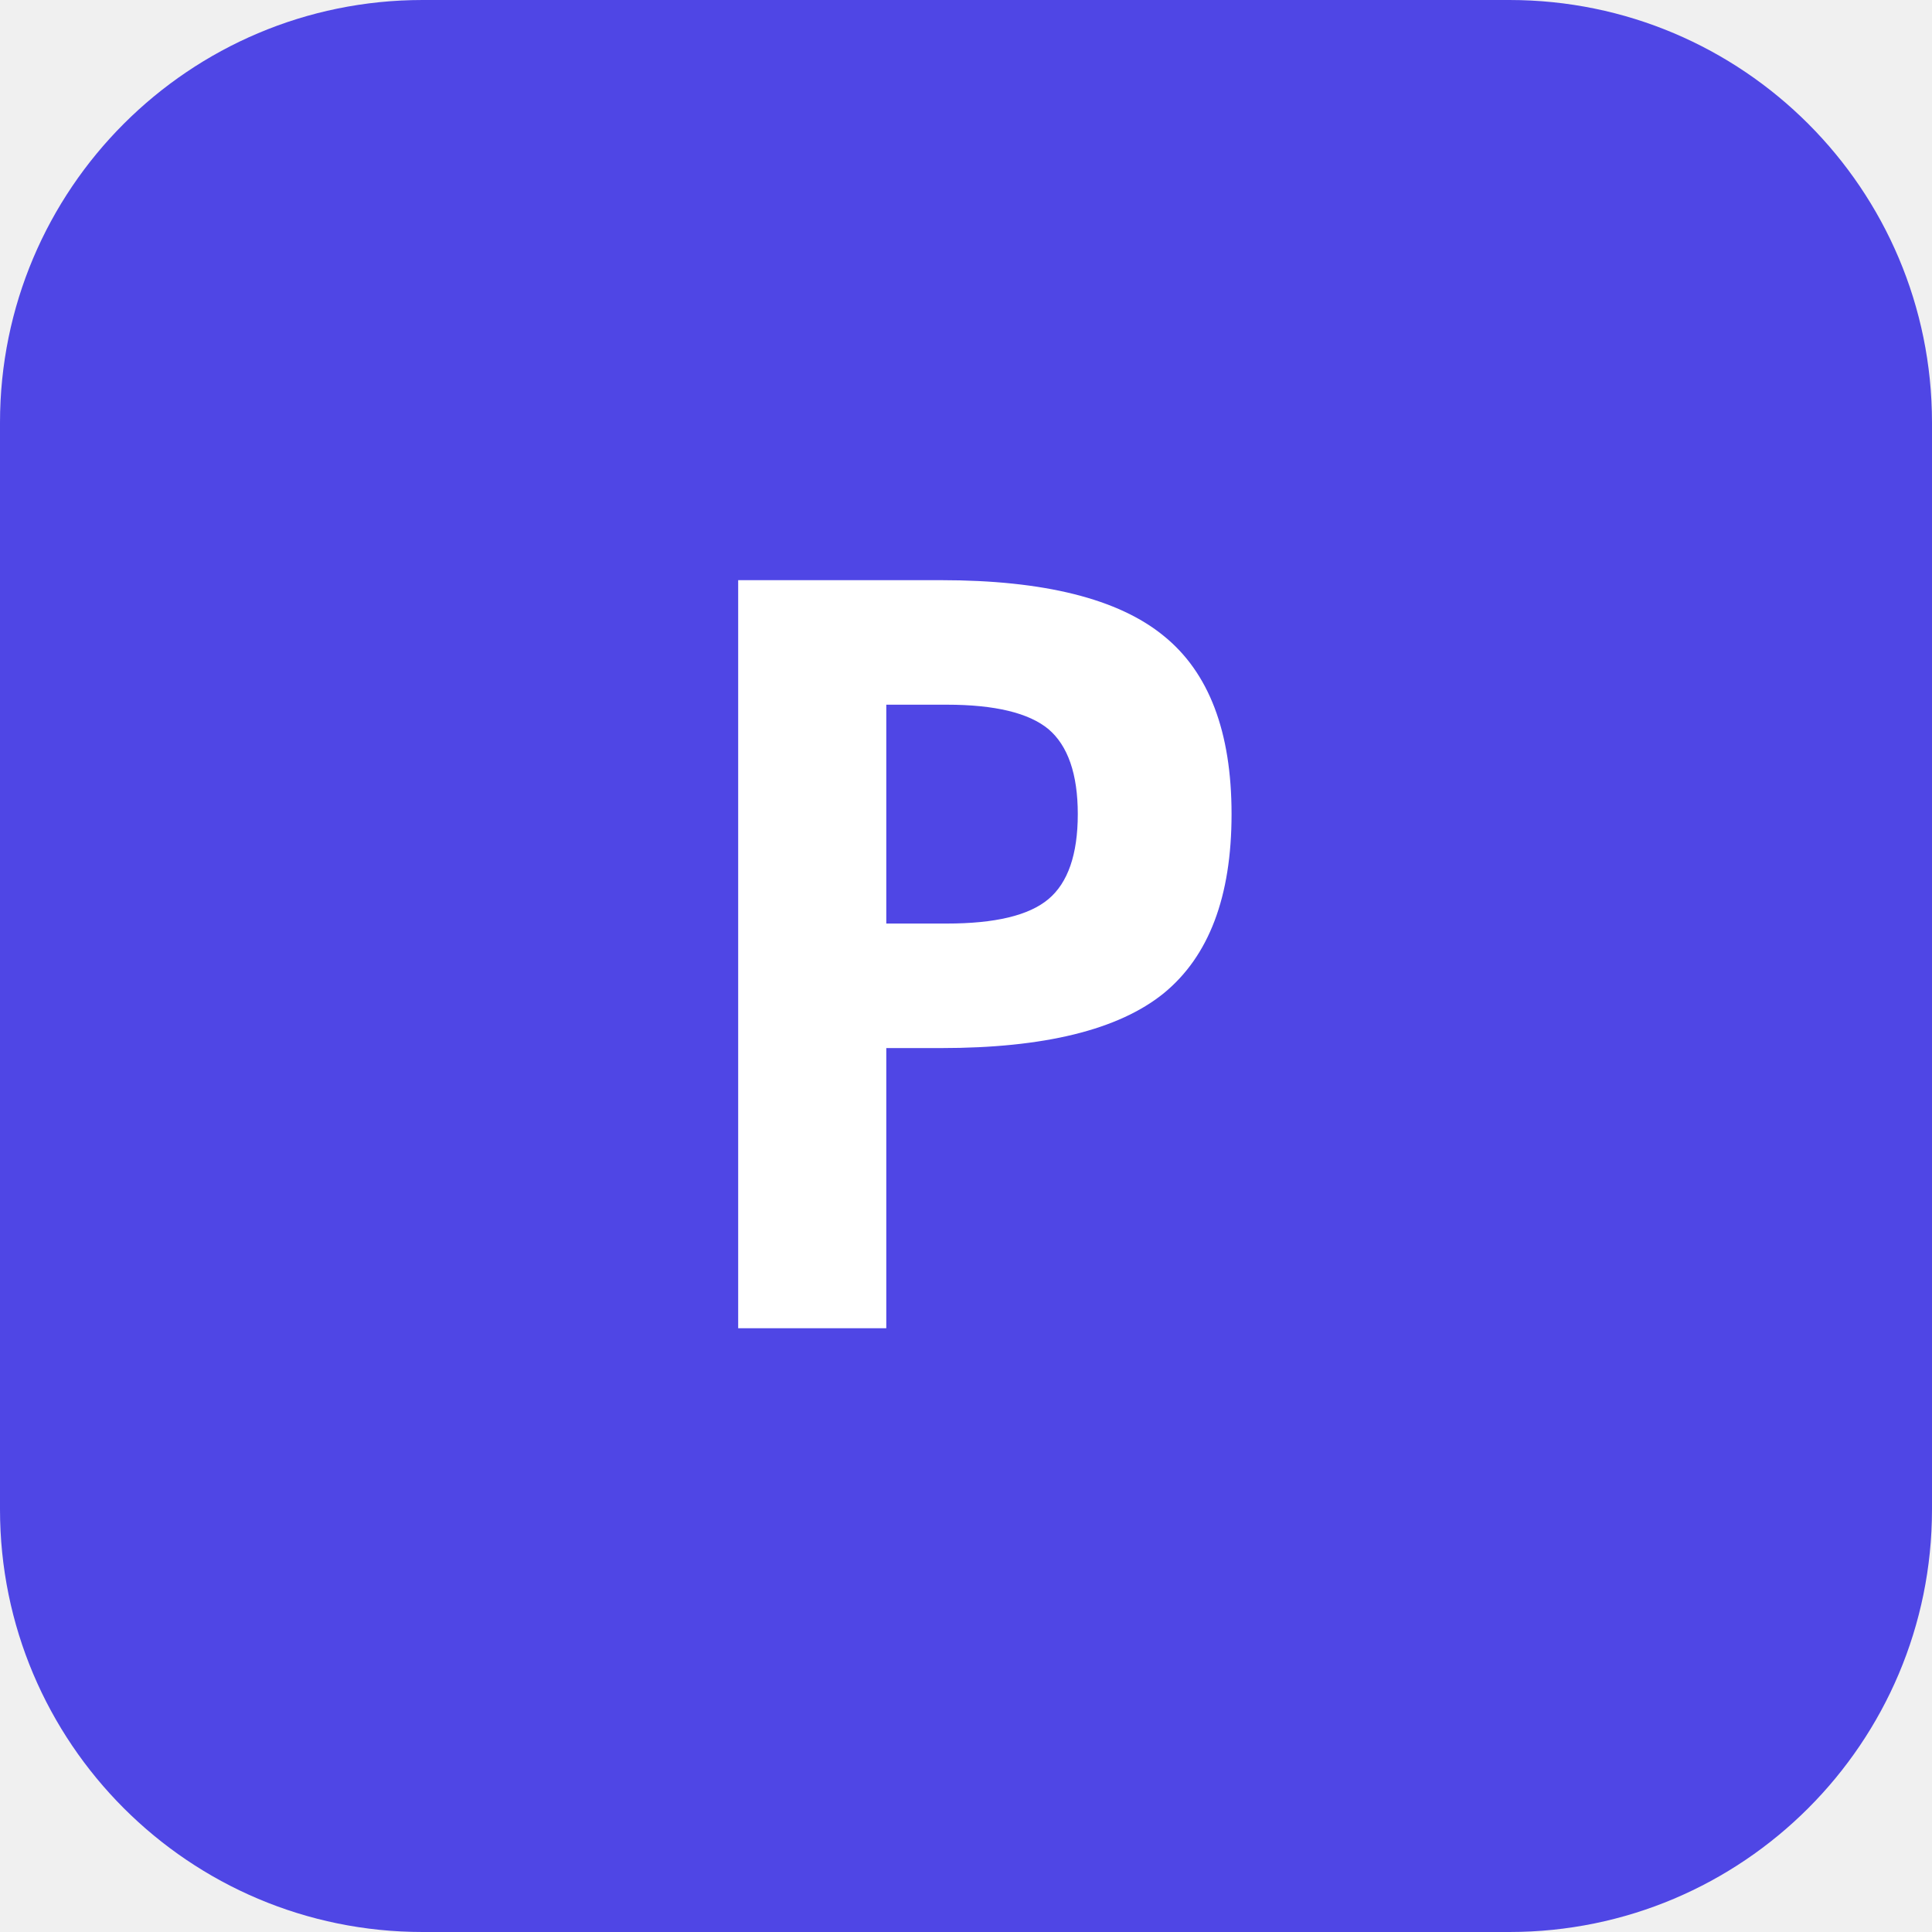
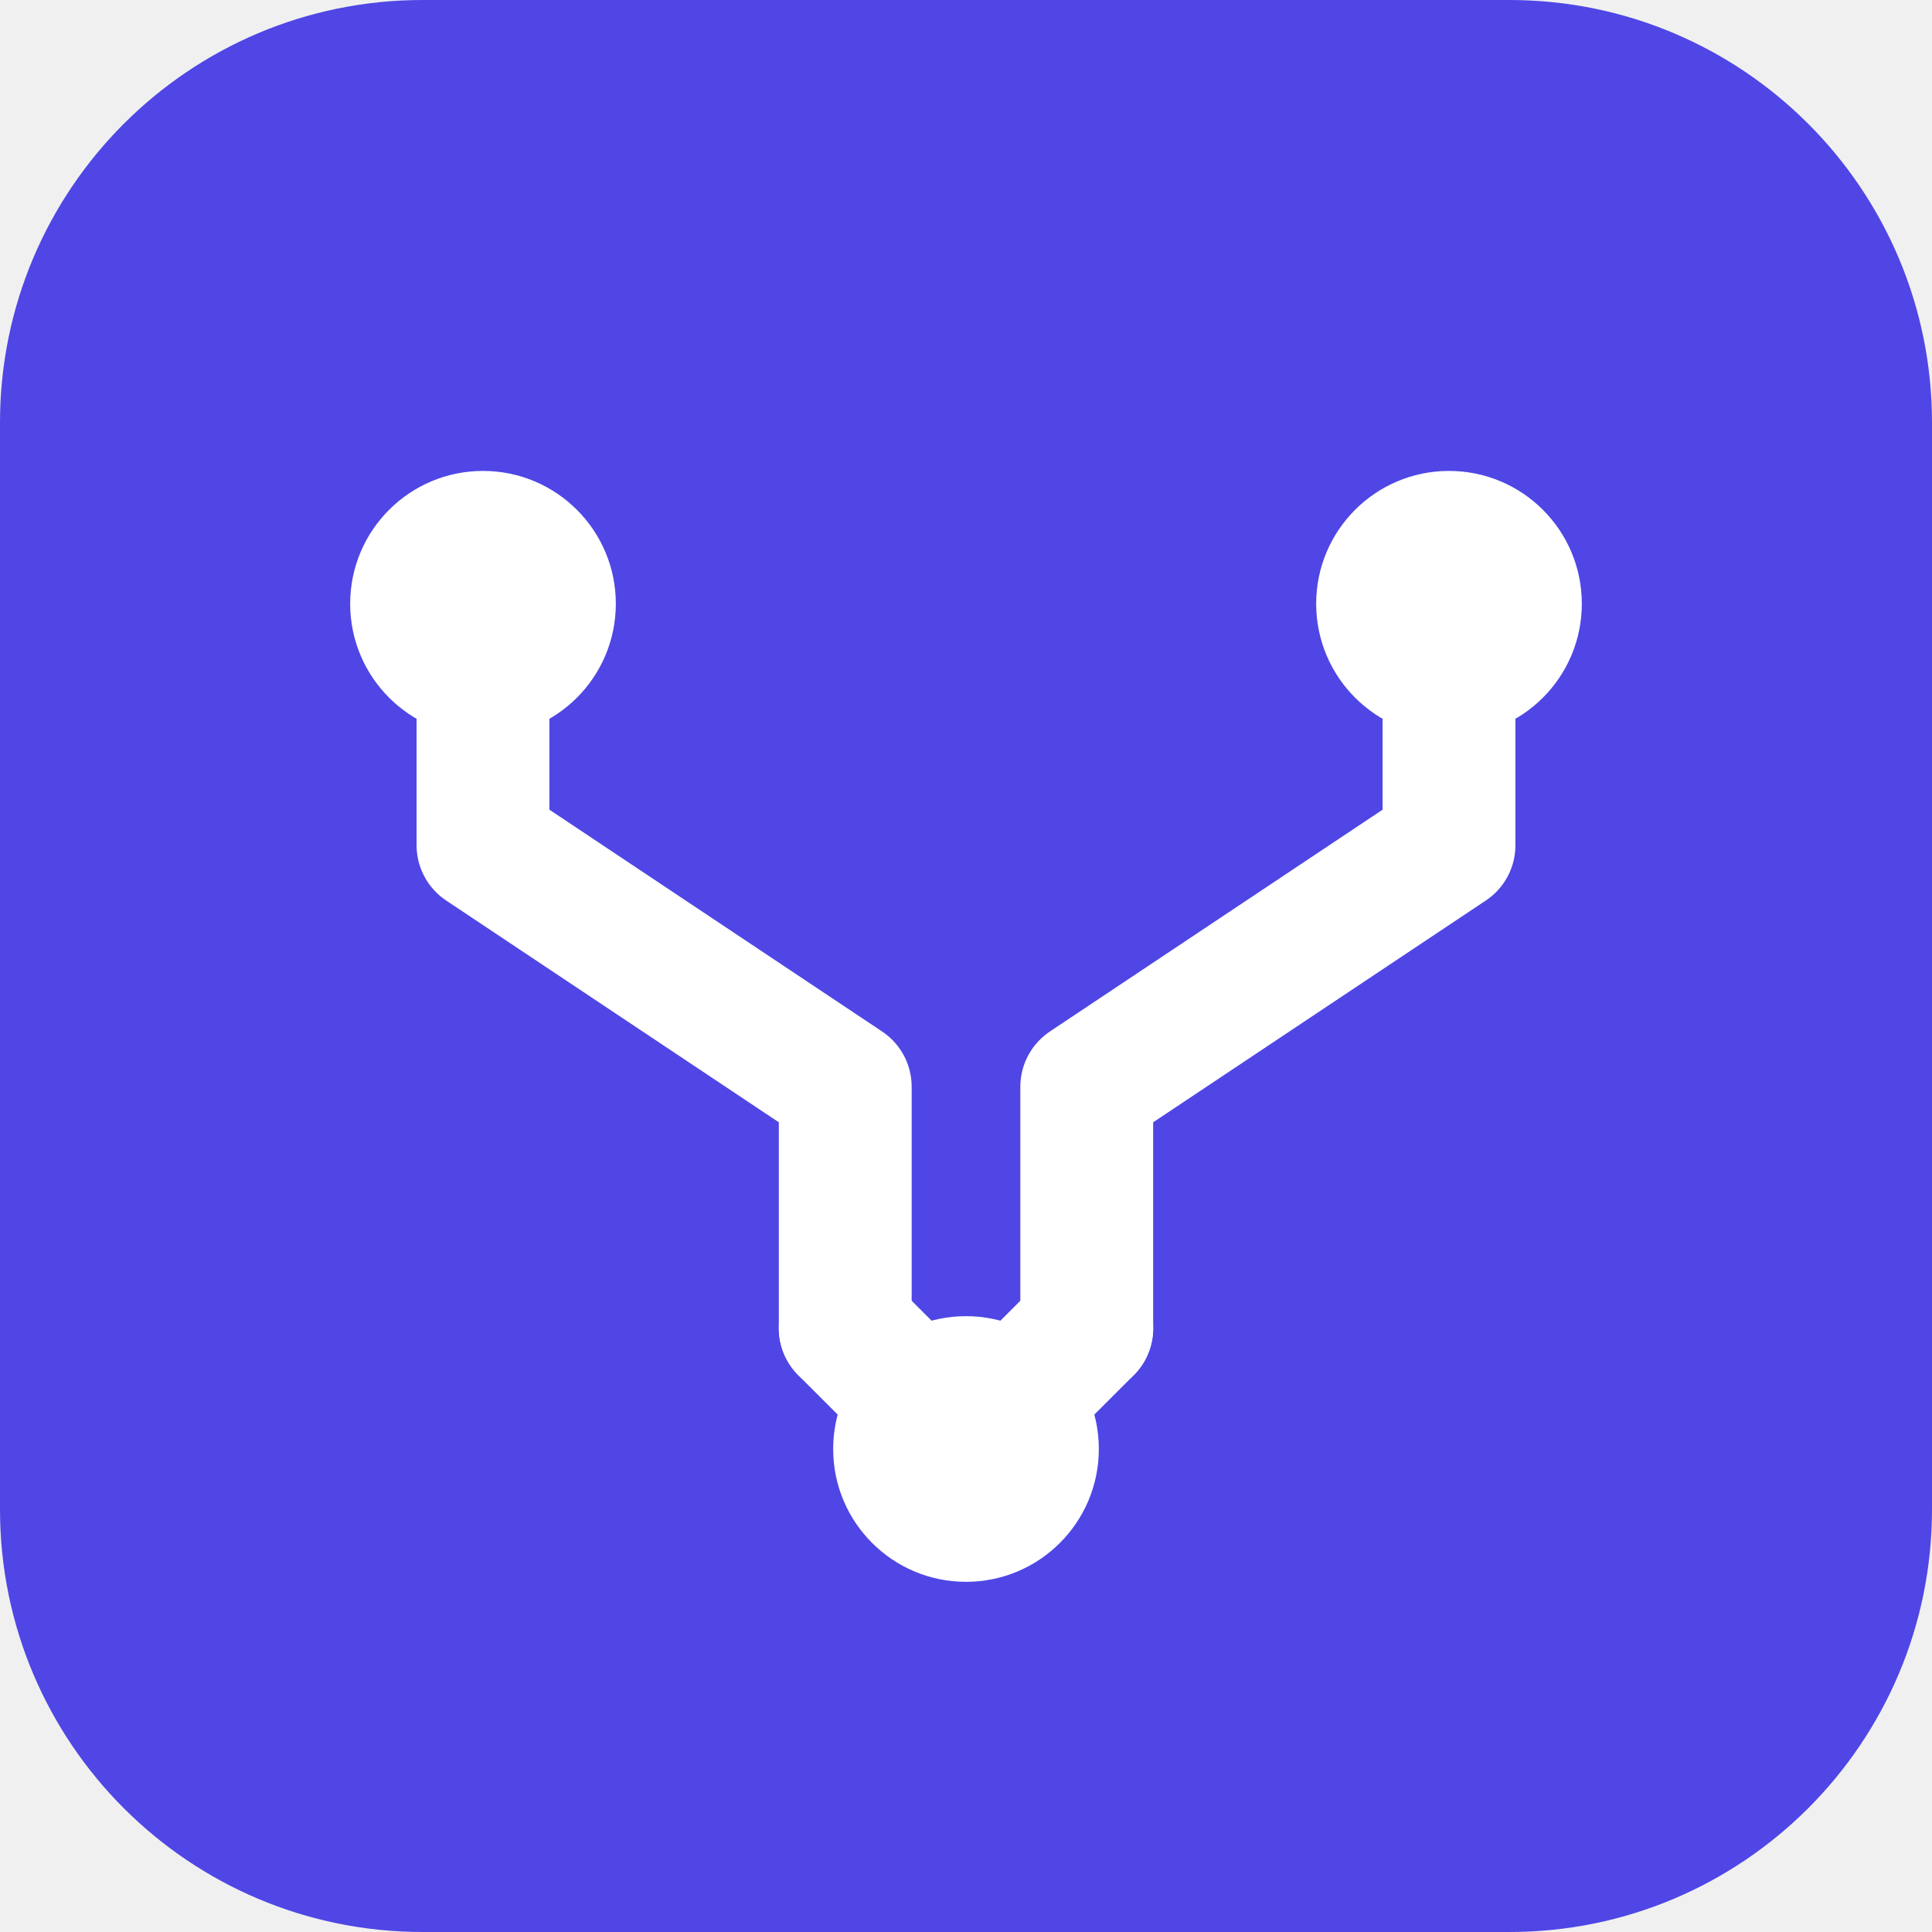
- <svg xmlns="http://www.w3.org/2000/svg" viewBox="0 0 32 32" width="32" height="32">
+ <svg xmlns="http://www.w3.org/2000/svg" viewBox="0 0 32 32">
  <rect width="32" height="32" rx="7" fill="#4f46e5" />
-   <text x="16" y="22" font-family="JetBrains Mono, SF Mono, ui-monospace, monospace" font-size="17" font-weight="700" fill="#ffffff" text-anchor="middle">P</text>
+   <path d="M8 10 L8 14 L14 18 L14 22" fill="none" stroke="white" stroke-width="2.2" stroke-linecap="round" stroke-linejoin="round" />
+   <circle cx="8" cy="10" r="2.2" fill="white" />
+   <path d="M24 10 L24 14 L18 18 L18 22" fill="none" stroke="white" stroke-width="2.2" stroke-linecap="round" stroke-linejoin="round" />
+   <circle cx="24" cy="10" r="2.2" fill="white" />
+   <path d="M14 22 L16 24 L18 22" fill="none" stroke="white" stroke-width="2.2" stroke-linecap="round" stroke-linejoin="round" />
+   <circle cx="16" cy="24" r="2.2" fill="white" />
</svg>
